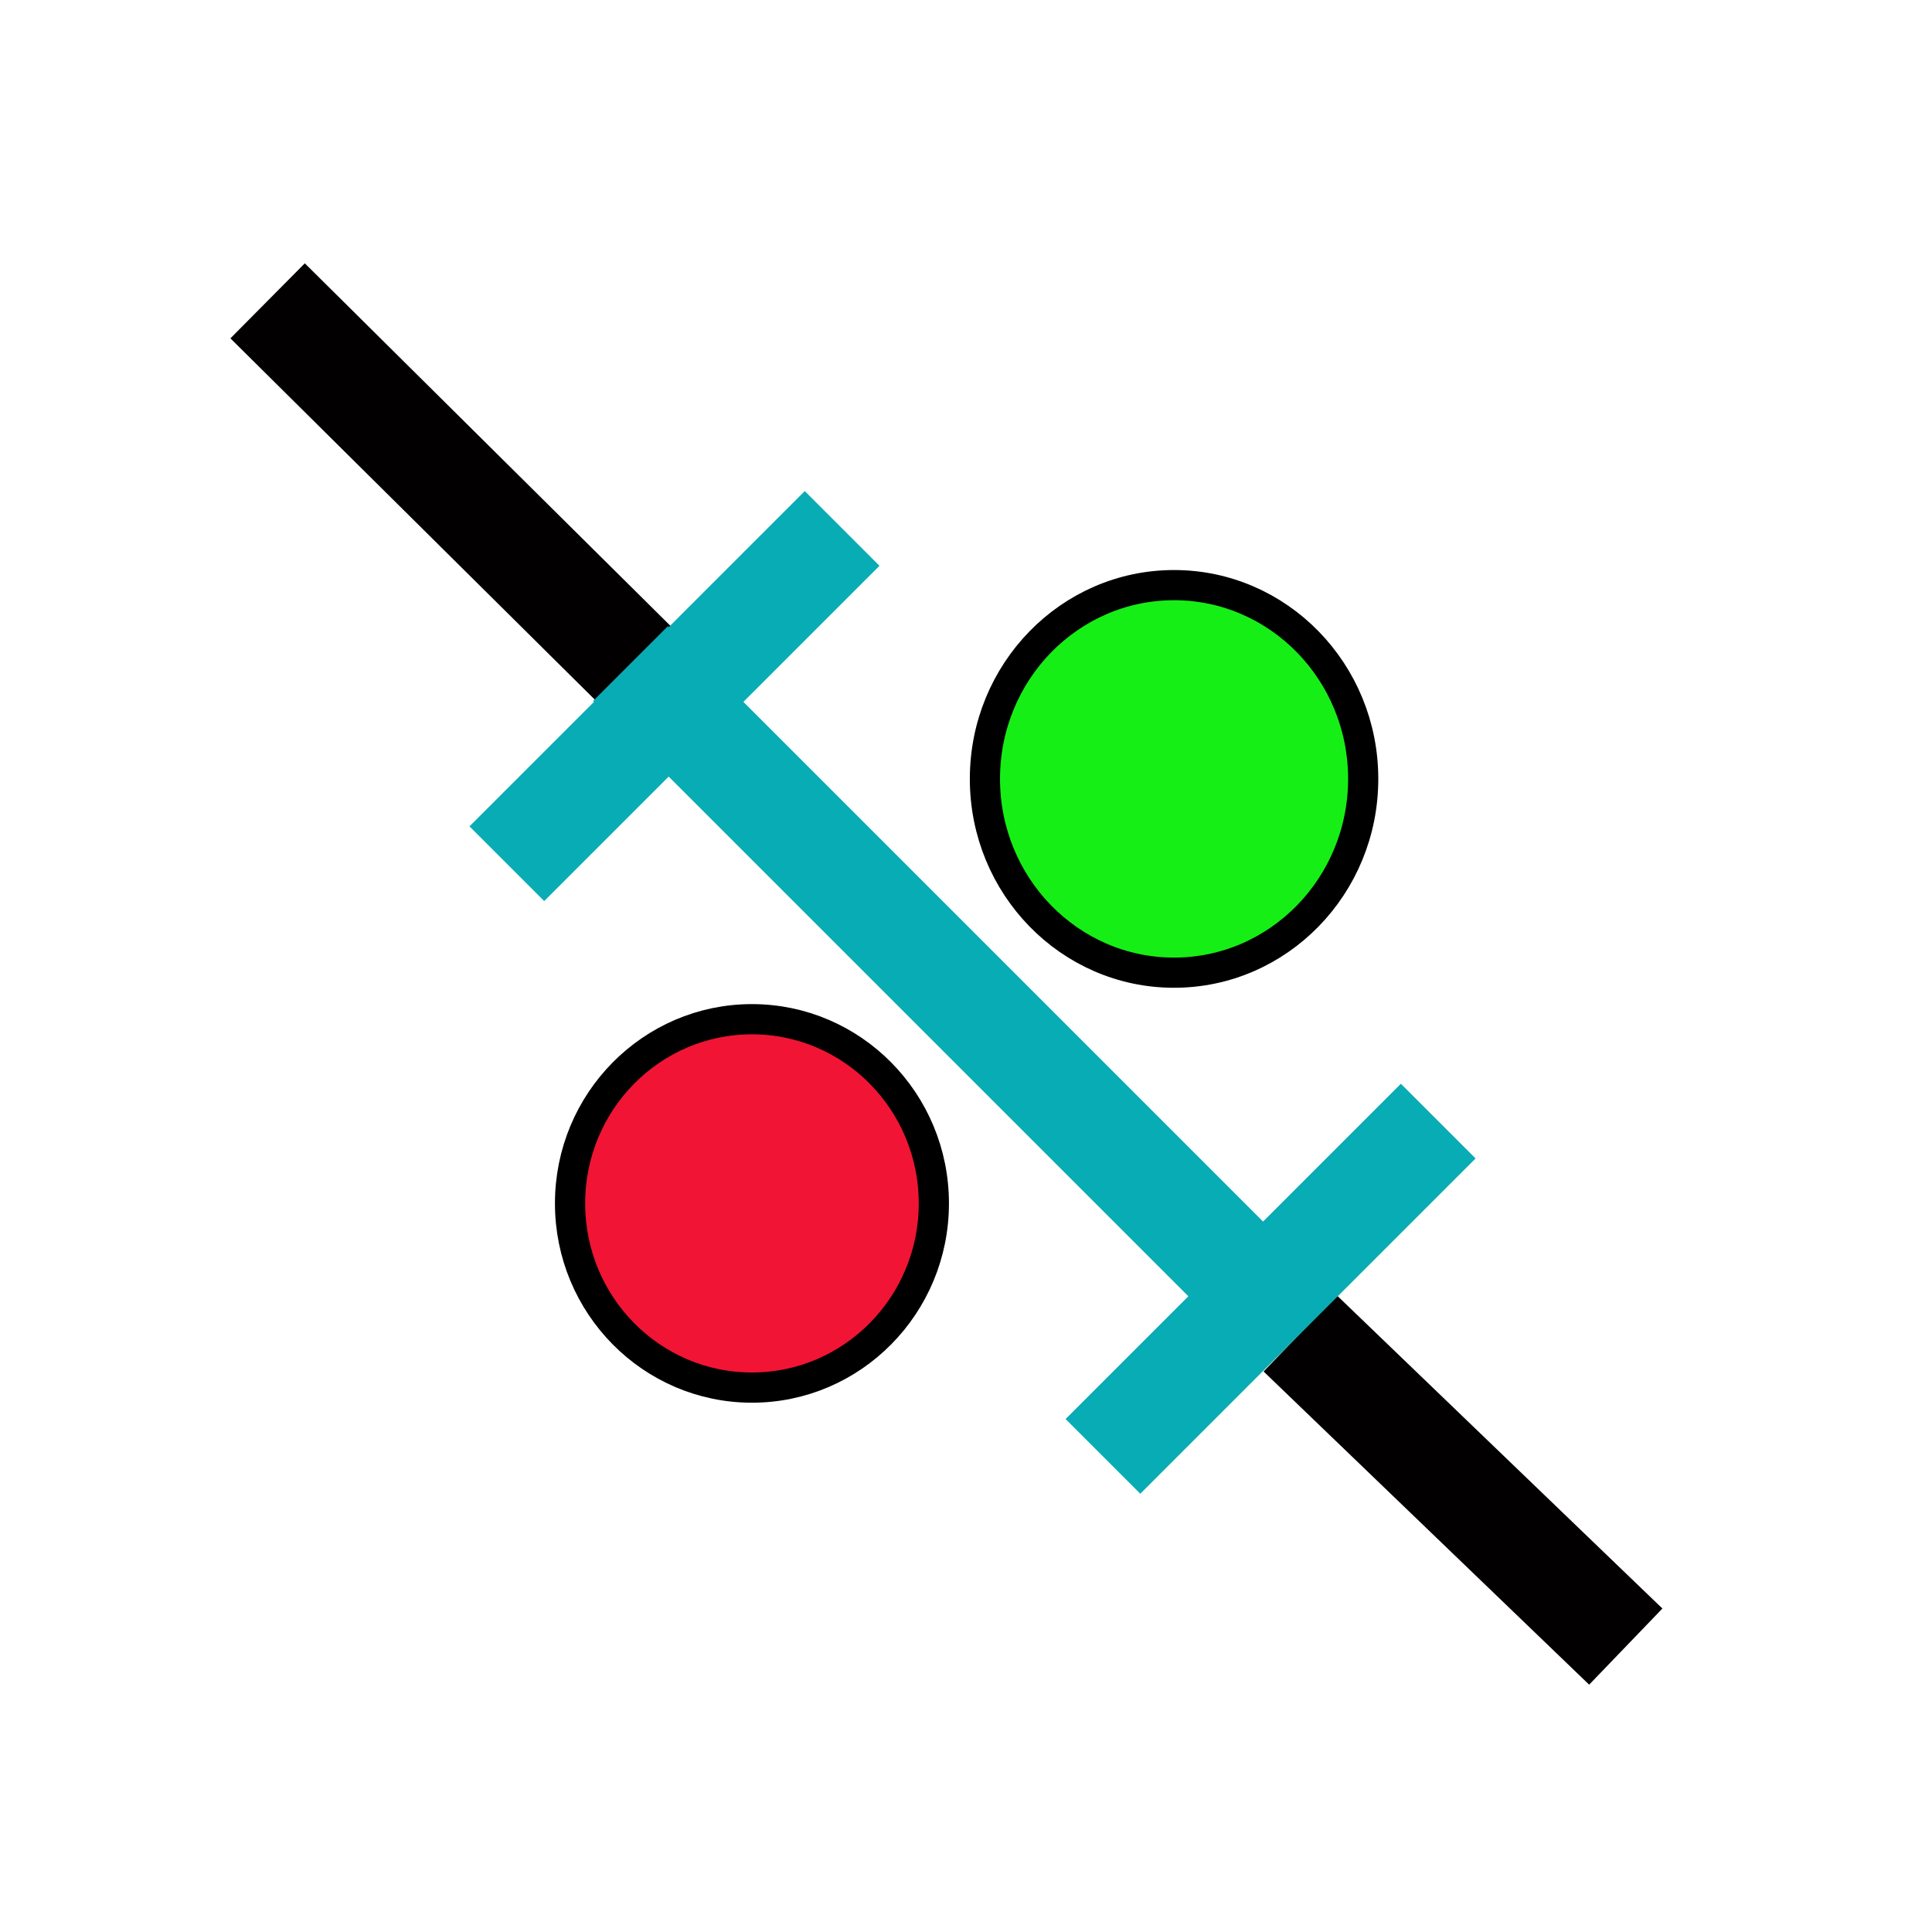
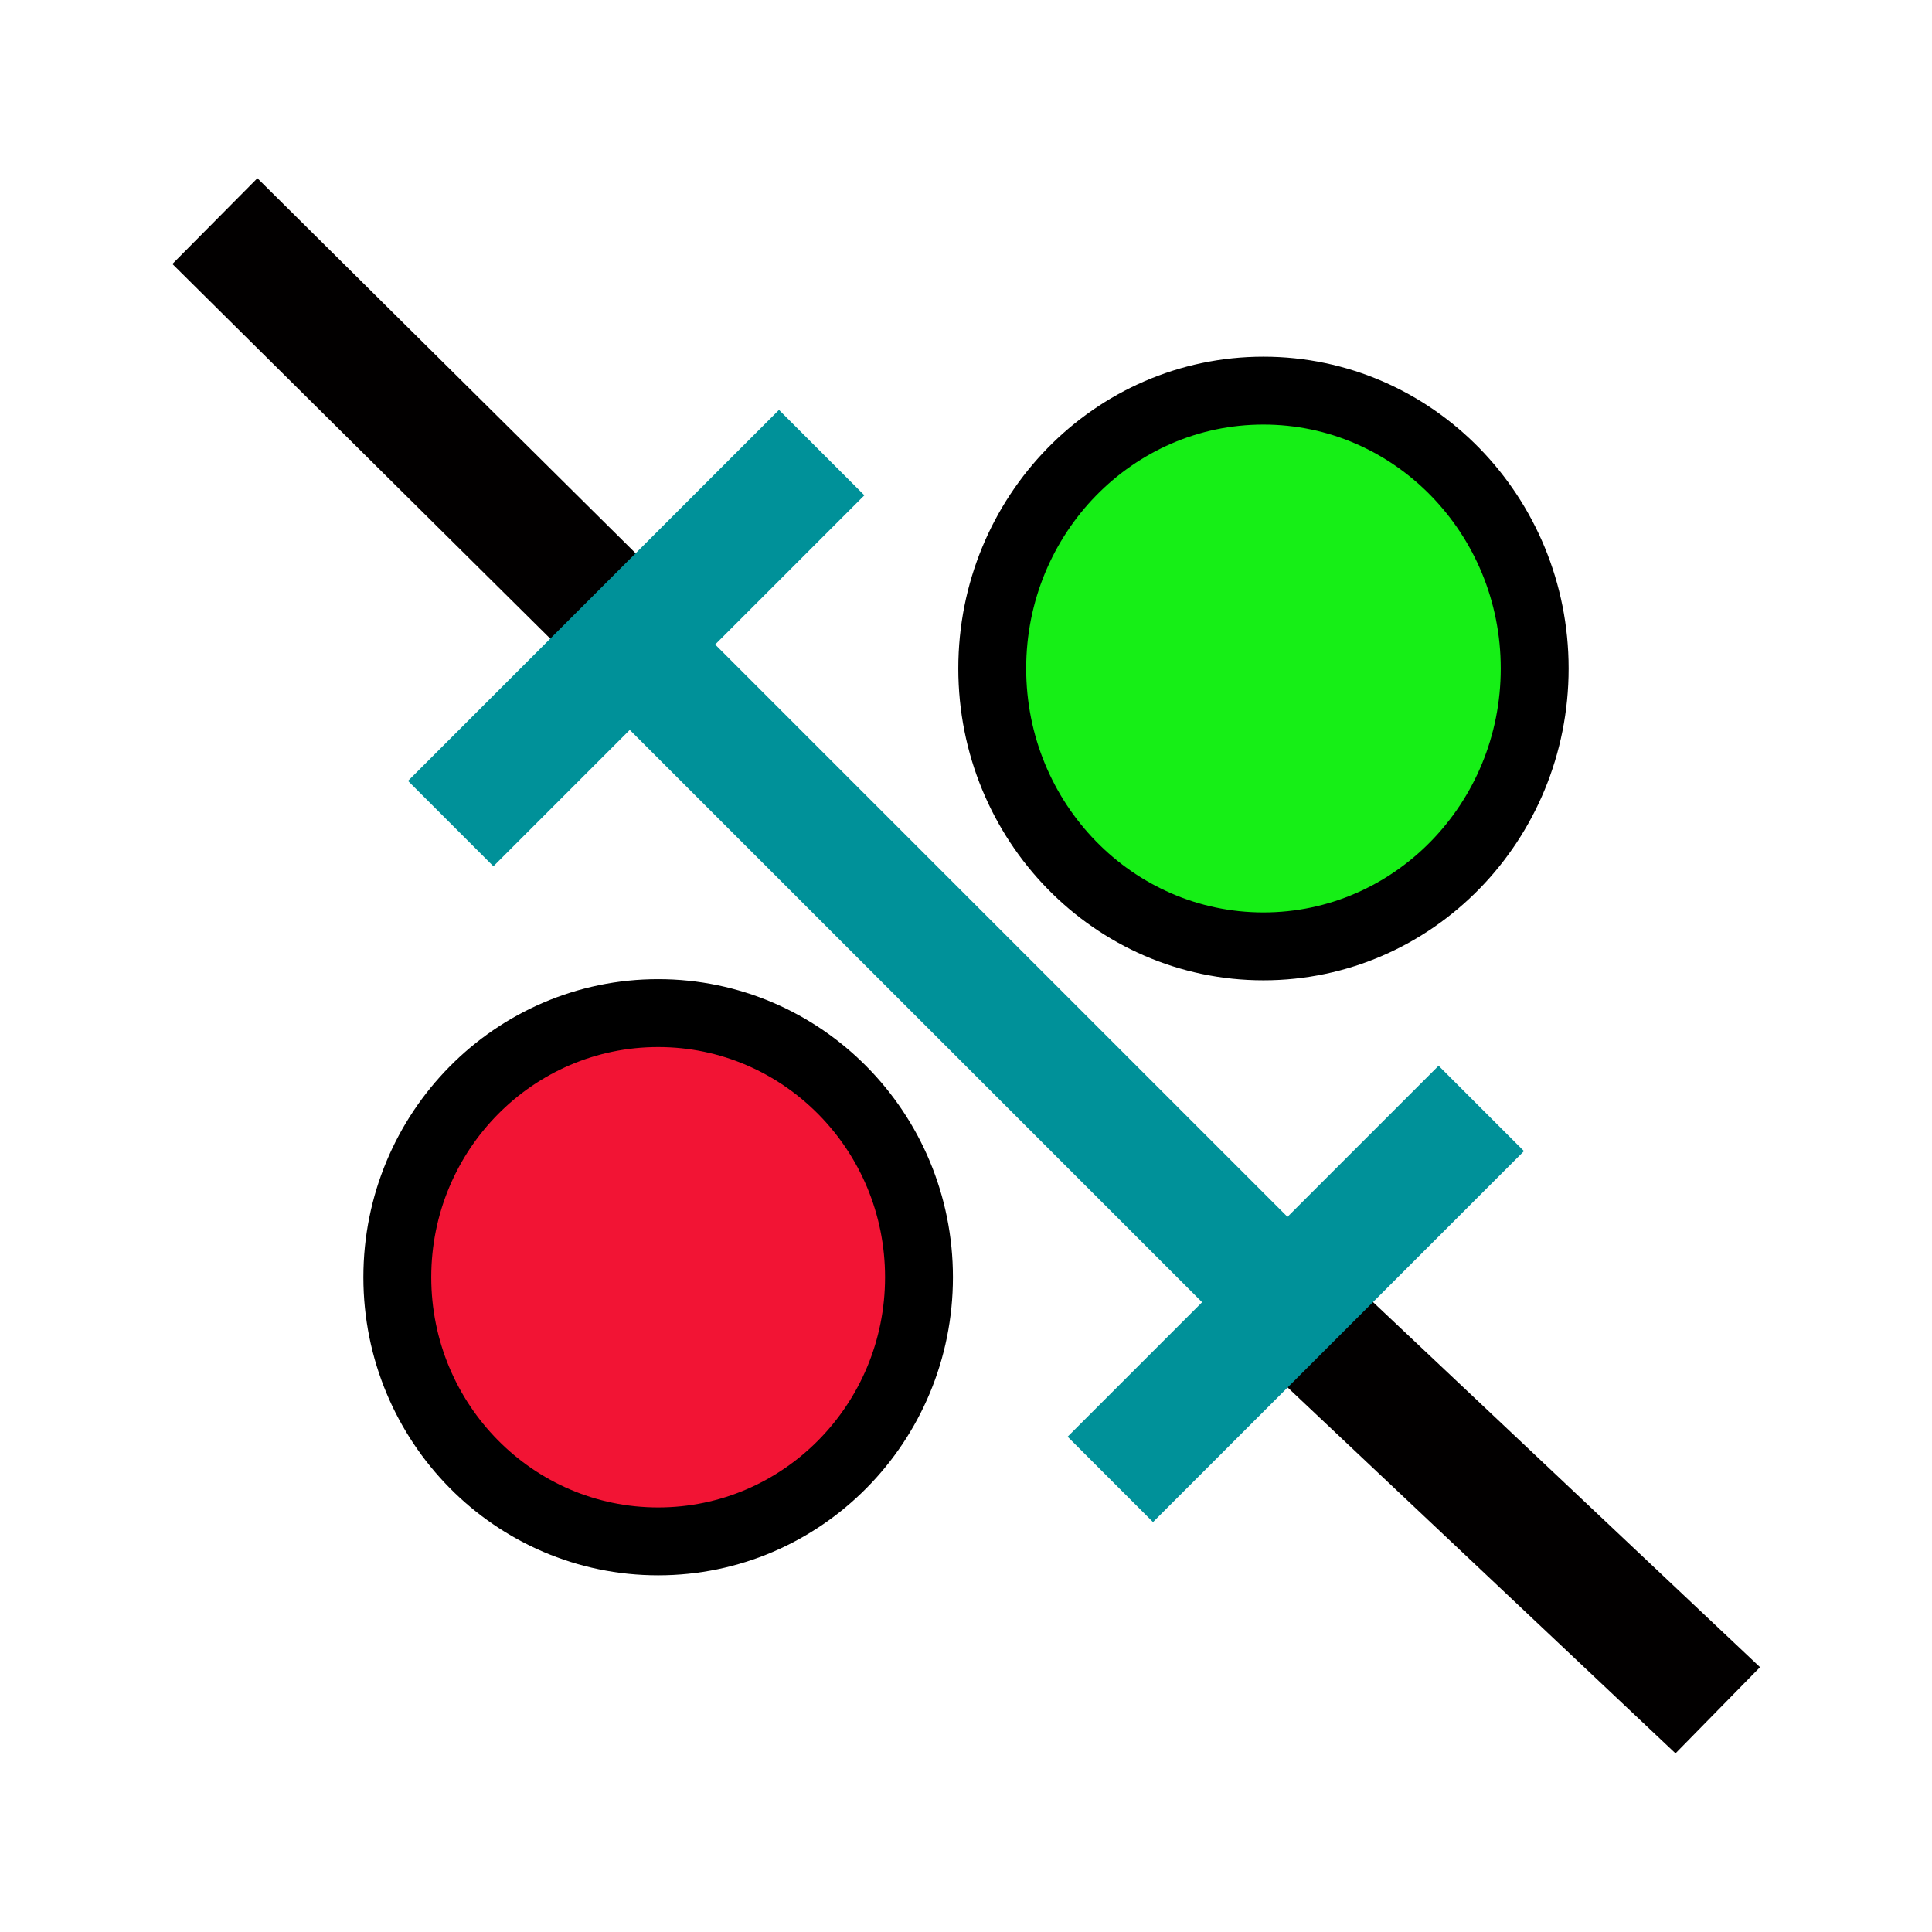
<svg xmlns="http://www.w3.org/2000/svg" version="1.1" viewBox="0 0 64 64" xml:space="preserve" id="svg39">
  <defs id="defs5">
    <clipPath id="clipPath3629">
      <path d="m0 48h48v-48h-48z" id="path2" />
    </clipPath>
  </defs>
  <g transform="matrix(1.3333,0,0,-1.3333,0,64)" id="g37">
-     <g transform="translate(6.6489,40.527)" id="g9" style="stroke-width:2.625;stroke-miterlimit:4;stroke-dasharray:none">
-       <path d="M 0,0 9.091,-9.014" fill="none" stroke="#020000" stroke-miterlimit="10" id="path7" style="stroke-width:2.625;stroke-miterlimit:4;stroke-dasharray:none" />
+     <g transform="matrix(1.10655,0,0,1.10655,5.338964,42.50784)" id="g9" style="stroke-width:2.711;stroke-miterlimit:4;stroke-dasharray:none">
+       <path d="M 0,0 9.091,-9.014" fill="none" stroke="#020000" stroke-miterlimit="10" id="path7" style="stroke-width:2.711;stroke-miterlimit:4;stroke-dasharray:none" />
    </g>
-     <g transform="translate(32.304,14.872)" id="g13" style="stroke-width:2.625;stroke-miterlimit:4;stroke-dasharray:none">
-       <path d="M 0,0 8.089,-7.781" fill="none" stroke="#020000" stroke-miterlimit="10" id="path11" style="stroke-width:2.625;stroke-miterlimit:4;stroke-dasharray:none" />
+     <g transform="matrix(1.205913,0,0,1.182592,32.92387,14.71099)" id="g13" style="stroke-width:2.512;stroke-miterlimit:4;stroke-dasharray:none">
+       <path d="M 0,0 8.089,-7.781" fill="none" stroke="#020000" stroke-miterlimit="10" id="path11" style="stroke-width:2.512;stroke-miterlimit:4;stroke-dasharray:none" />
    </g>
-     <g transform="translate(15.663,31.513)" id="g17" style="stroke-width:1.875;stroke-miterlimit:4;stroke-dasharray:none">
-       <path d="M 0,0 16.564,-16.564" fill="none" stroke="#11d9f4" stroke-miterlimit="10" id="path15" style="stroke:#08acb5;stroke-width:2.625;stroke-miterlimit:4;stroke-dasharray:none;stroke-opacity:1" />
+     <g transform="matrix(1.10655,0,0,1.10655,14.59497,33.03988)" id="g17" style="stroke-width:2.711;stroke-miterlimit:4;stroke-dasharray:none">
+       <path d="M 0,0 16.564,-16.564" fill="none" stroke="#11d9f4" stroke-miterlimit="10" id="path15" style="stroke:#009199;stroke-width:2.711;stroke-miterlimit:4;stroke-dasharray:none;stroke-opacity:1" />
    </g>
-     <g clip-path="url(#clipPath3629)" id="g35">
-       <g transform="matrix(1.503918,0,0,1.503918,23.20167,18.10219)" id="g29" style="stroke:#000000;stroke-width:0.499;stroke-miterlimit:4;stroke-dasharray:none;stroke-opacity:1">
-         <path d="m 0,0 c 0,-1.681 -1.346,-3.043 -3.005,-3.043 -1.659,0 -3.005,1.362 -3.005,3.043 0,1.681 1.346,3.043 3.005,3.043 C -1.346,3.043 0,1.681 0,0" fill="#f21434" id="path27" style="stroke:#000000;stroke-width:0.499;stroke-miterlimit:4;stroke-dasharray:none;stroke-opacity:1" />
+     <g clip-path="url(#clipPath3629)" id="g35" transform="matrix(1.295914,0,0,1.295914,-7.822349,-6.661258)">
+       <g transform="matrix(1.66416,0,0,1.66416,23.65517,17.69342)" id="g29" style="stroke:#000000;stroke-width:0.499;stroke-miterlimit:4;stroke-dasharray:none;stroke-opacity:1">
+         <path d="m 0,0 c 0,-1.681 -1.346,-3.043 -3.005,-3.043 -1.659,0 -3.005,1.362 -3.005,3.043 0,1.681 1.346,3.043 3.005,3.043 C -1.346,3.043 0,1.681 0,0" fill="#f21434" id="path27" style="stroke:#000000;stroke-width:0.782;stroke-miterlimit:4;stroke-dasharray:none;stroke-opacity:1" />
      </g>
-       <g transform="matrix(1.505907,0,0,1.505907,33.86908,28.6491)" id="g33" style="stroke-width:0.498;stroke-miterlimit:4;stroke-dasharray:none">
-         <path d="m 0,0 c 0,-1.766 -1.397,-3.197 -3.121,-3.197 -1.723,0 -3.12,1.431 -3.12,3.197 0,1.766 1.397,3.197 3.12,3.197 C -1.397,3.197 0,1.766 0,0" fill="#16ef16" id="path31" style="stroke:#000000;stroke-width:0.498;stroke-miterlimit:4;stroke-dasharray:none;stroke-opacity:1" />
+       <g transform="matrix(1.666361,0,0,1.666361,35.4592,29.3641)" id="g33" style="stroke-width:0.498;stroke-miterlimit:4;stroke-dasharray:none">
+         <path d="m 0,0 c 0,-1.766 -1.397,-3.197 -3.121,-3.197 -1.723,0 -3.12,1.431 -3.12,3.197 0,1.766 1.397,3.197 3.12,3.197 C -1.397,3.197 0,1.766 0,0" fill="#16ef16" id="path31" style="stroke:#000000;stroke-width:0.781;stroke-miterlimit:4;stroke-dasharray:none;stroke-opacity:1" />
      </g>
    </g>
-     <path style="fill:none;stroke:#08acb5;stroke-width:2.625;stroke-linecap:butt;stroke-linejoin:miter;stroke-miterlimit:4;stroke-dasharray:none;stroke-opacity:1" d="m 12.593,26.542 8.33,8.33" id="path871" />
-     <path style="fill:none;stroke:#08acb5;stroke-width:2.625;stroke-linecap:butt;stroke-linejoin:miter;stroke-miterlimit:4;stroke-dasharray:none;stroke-opacity:1" d="m 27.403,11.817 8.33,8.33" id="path871-4" />
+     <path style="fill:none;stroke:#009199;stroke-width:3;stroke-linecap:butt;stroke-linejoin:miter;stroke-miterlimit:4;stroke-dasharray:none;stroke-opacity:1" d="m 11.198,27.539 9.217,9.217" id="path871" />
+     <path style="fill:none;stroke:#009199;stroke-width:3;stroke-linecap:butt;stroke-linejoin:miter;stroke-miterlimit:4;stroke-dasharray:none;stroke-opacity:1" d="m 27.586,11.245 9.217,9.217" id="path871-4" />
  </g>
</svg>
